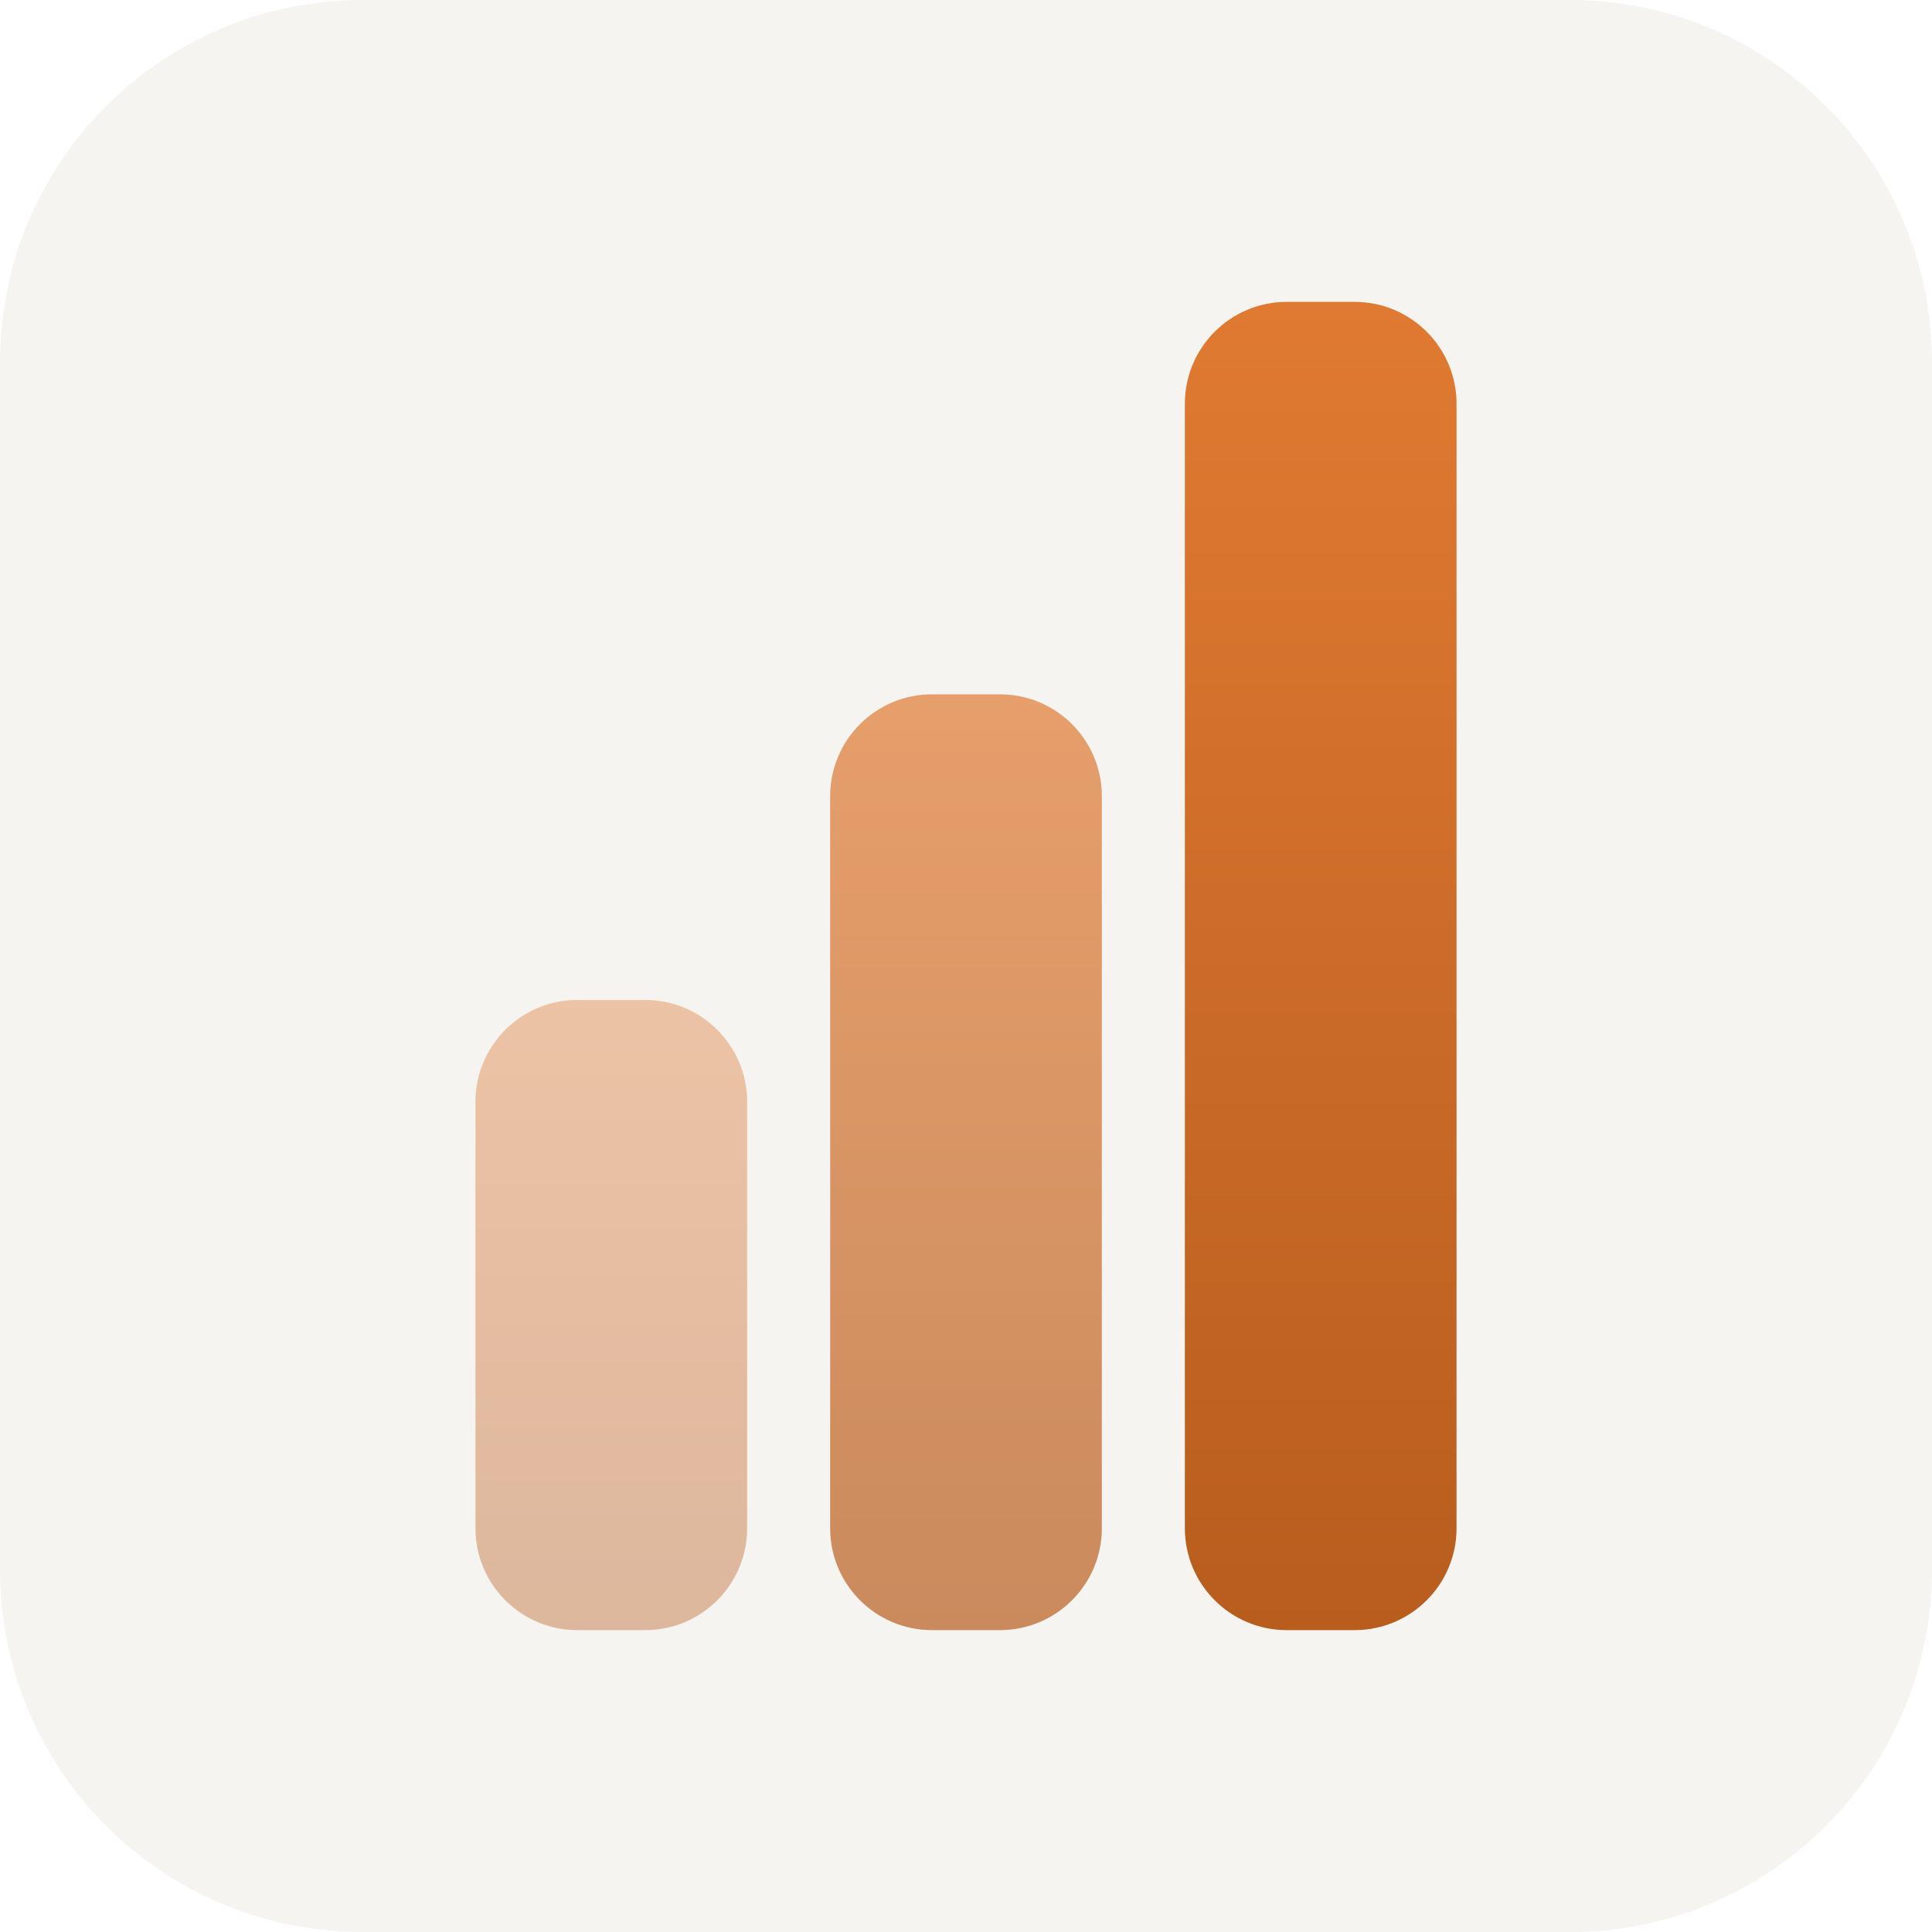
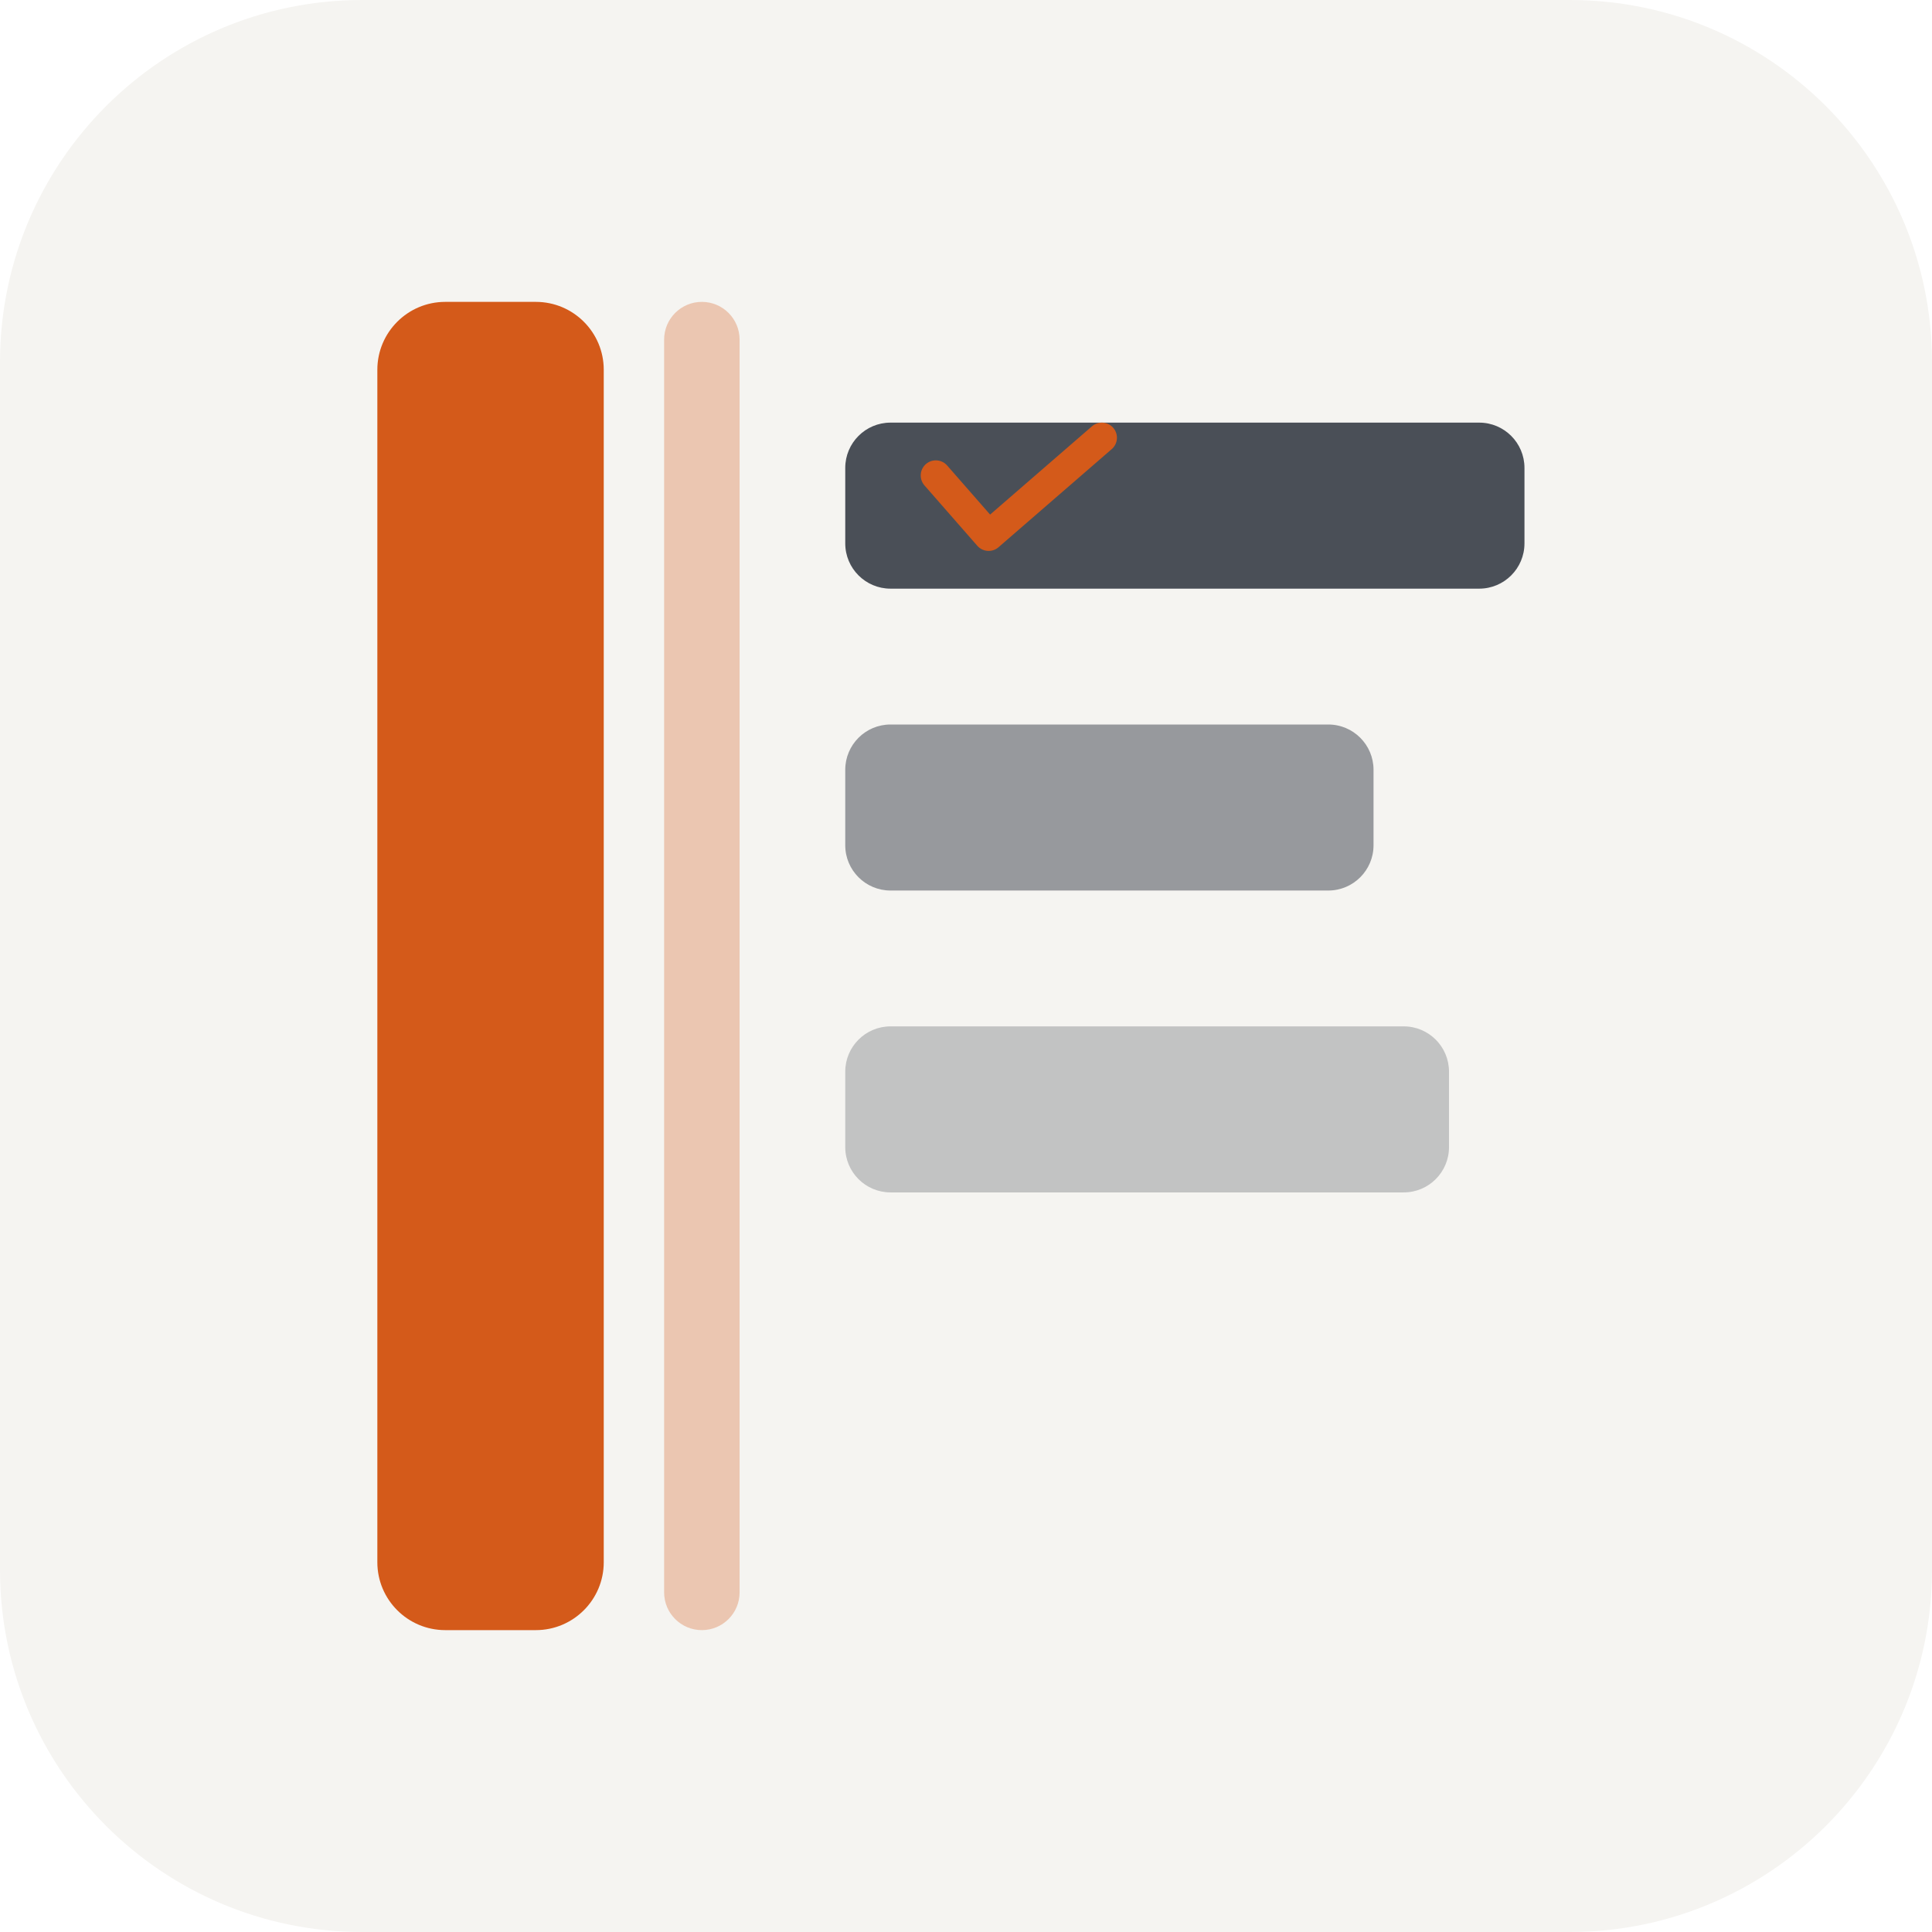
<svg xmlns="http://www.w3.org/2000/svg" viewBox="0 0 512 512">
  <rect width="512" height="512" rx="96" fill="#f5f4f1" />
-   <defs>
-     <linearGradient id="g" x1="0" y1="0" x2="0" y2="1">
-       <stop offset="0%" stop-color="#E07A32" />
-       <stop offset="100%" stop-color="#B85D1E" />
-     </linearGradient>
-   </defs>
-   <rect x="126" y="265" width="72" height="167" rx="27" fill="url(#g)" opacity="0.4" />
-   <rect x="220" y="184" width="72" height="248" rx="27" fill="url(#g)" opacity="0.7" />
-   <rect x="314" y="80" width="72" height="352" rx="27" fill="url(#g)" />
+   <rect x="100" y="80" width="60" height="352" rx="18" fill="#d45a1a" />
+   <rect x="176" y="80" width="20" height="352" rx="10" fill="#d45a1a" opacity="0.3" />
+   <rect x="224" y="112" width="180" height="44" rx="12" fill="#4a4f57" />
+   <rect x="224" y="192" width="140" height="44" rx="12" fill="#4a4f57" opacity="0.55" />
+   <rect x="224" y="272" width="160" height="44" rx="12" fill="#4a4f57" opacity="0.3" />
+   <path d="M248 126 L262 142 L292 116" stroke="#d45a1a" stroke-width="8" stroke-linecap="round" stroke-linejoin="round" fill="none" />
</svg>
